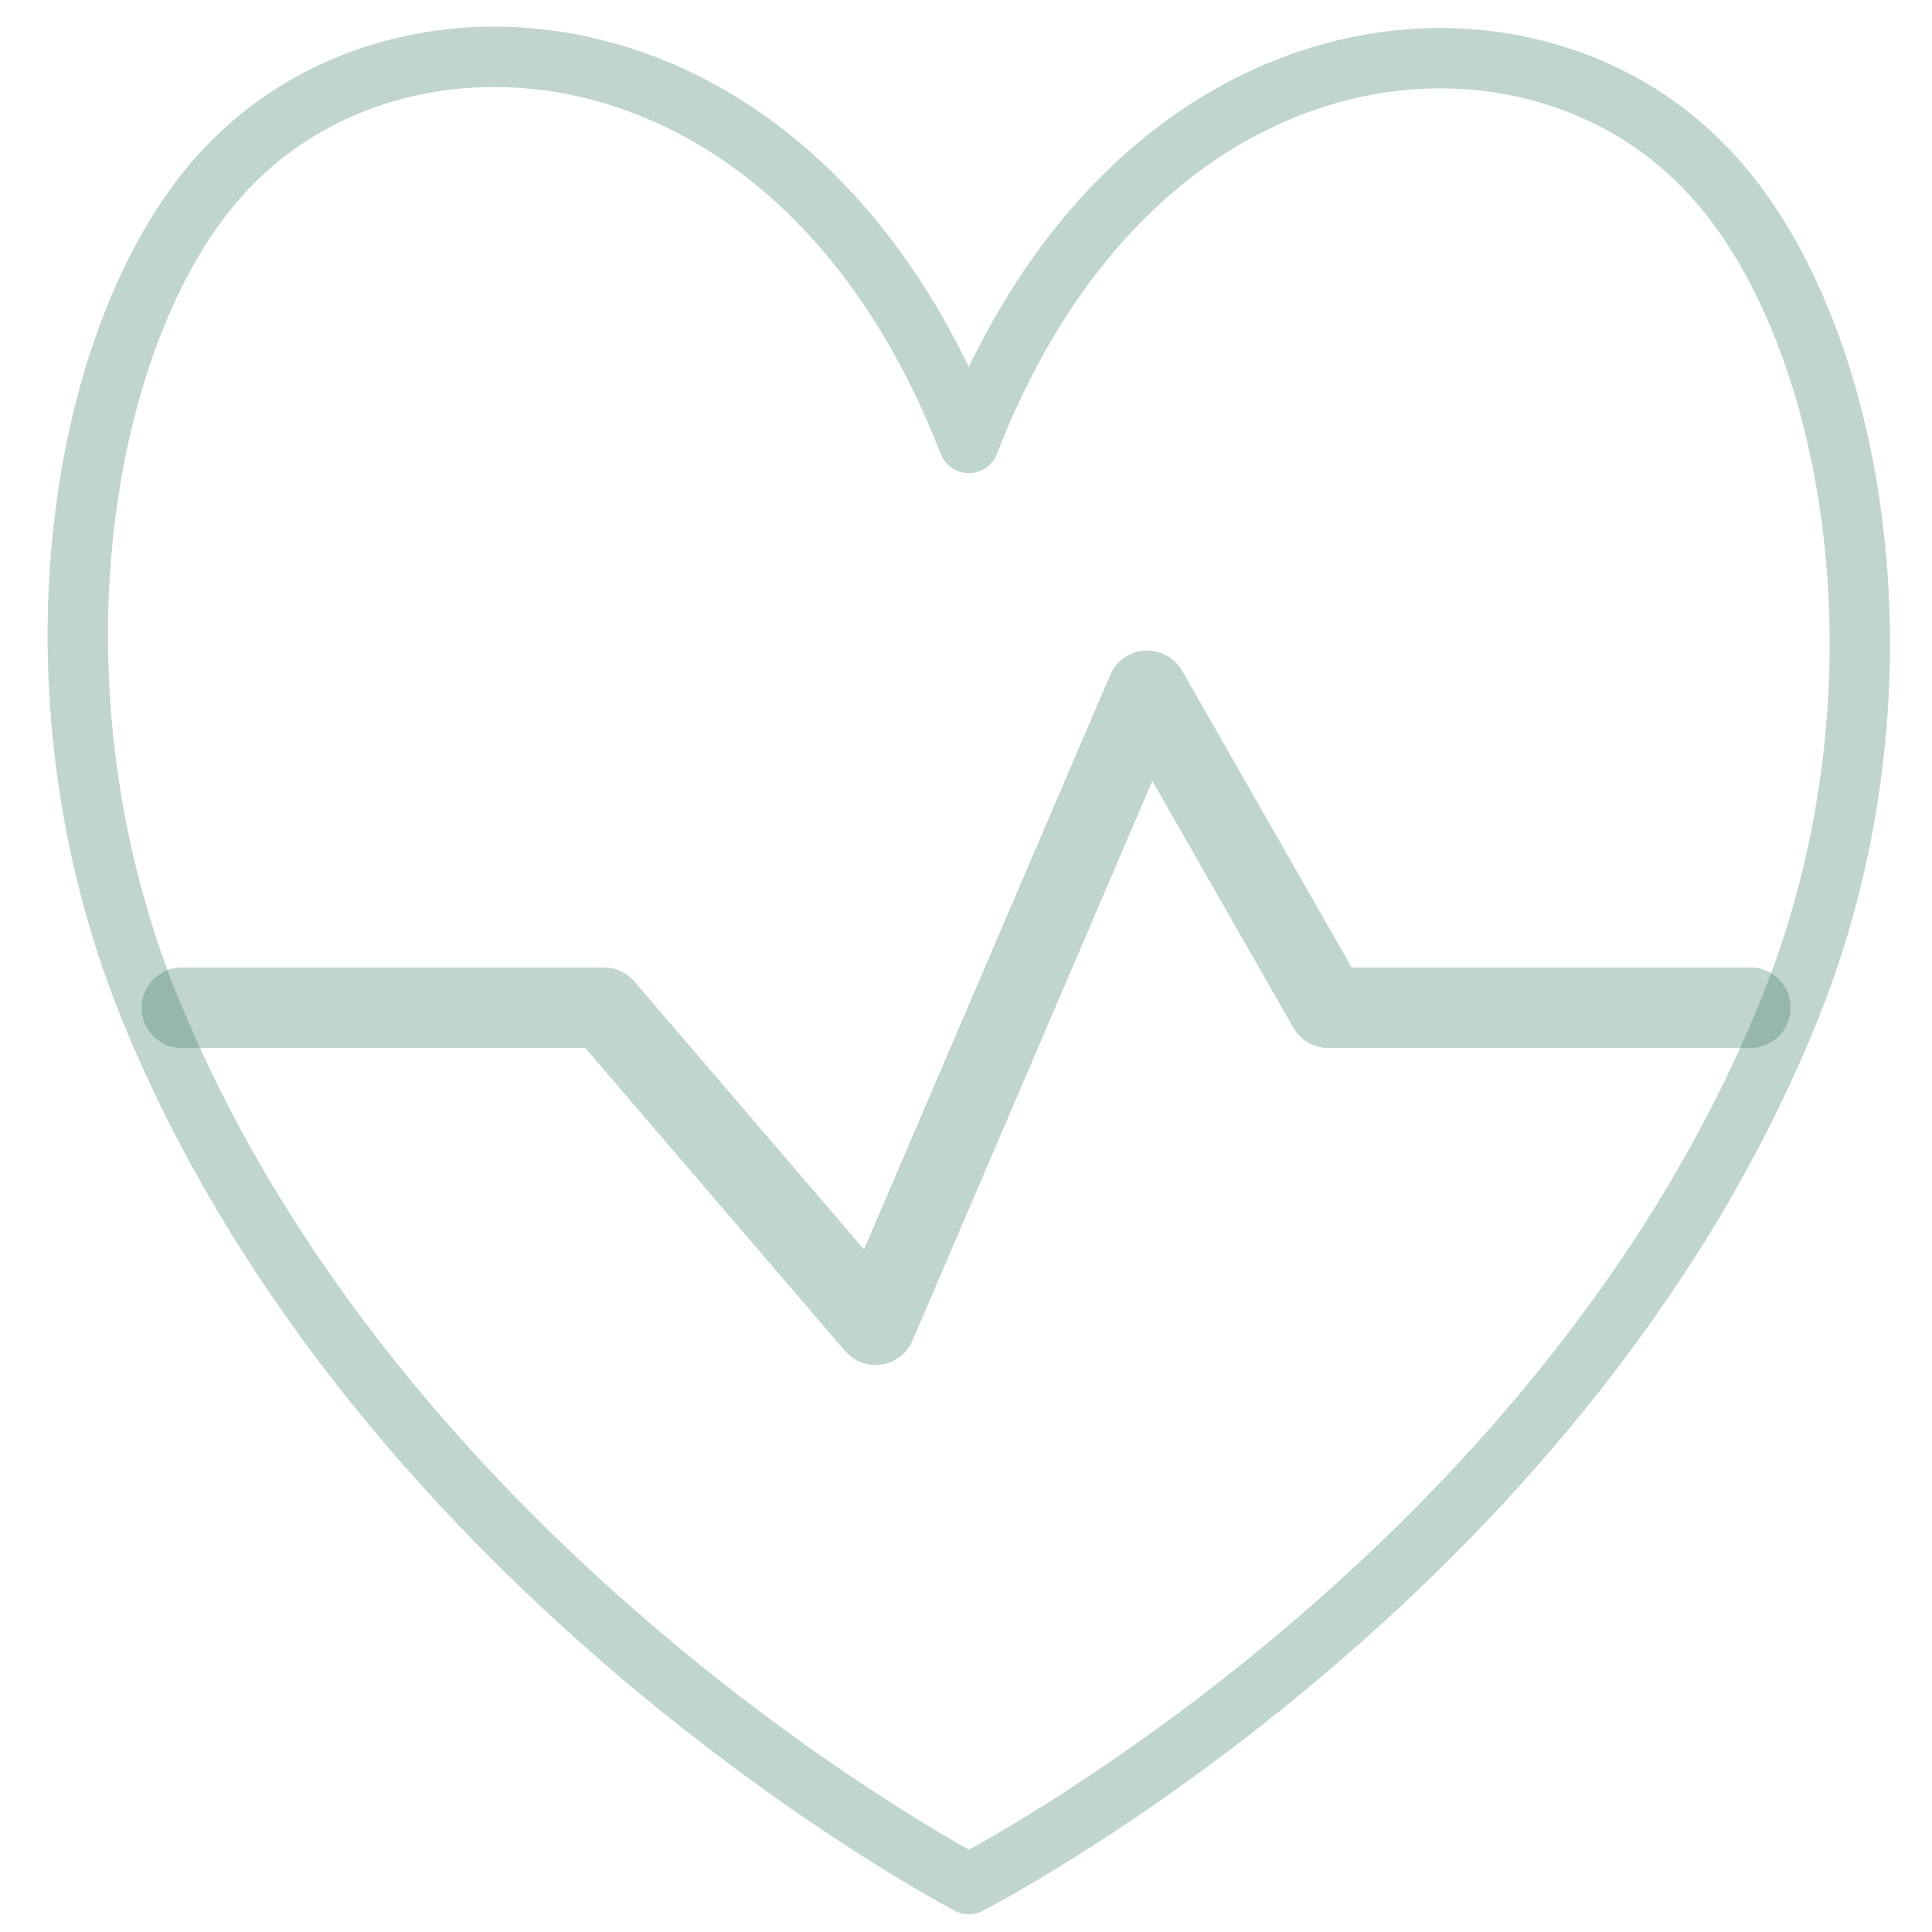
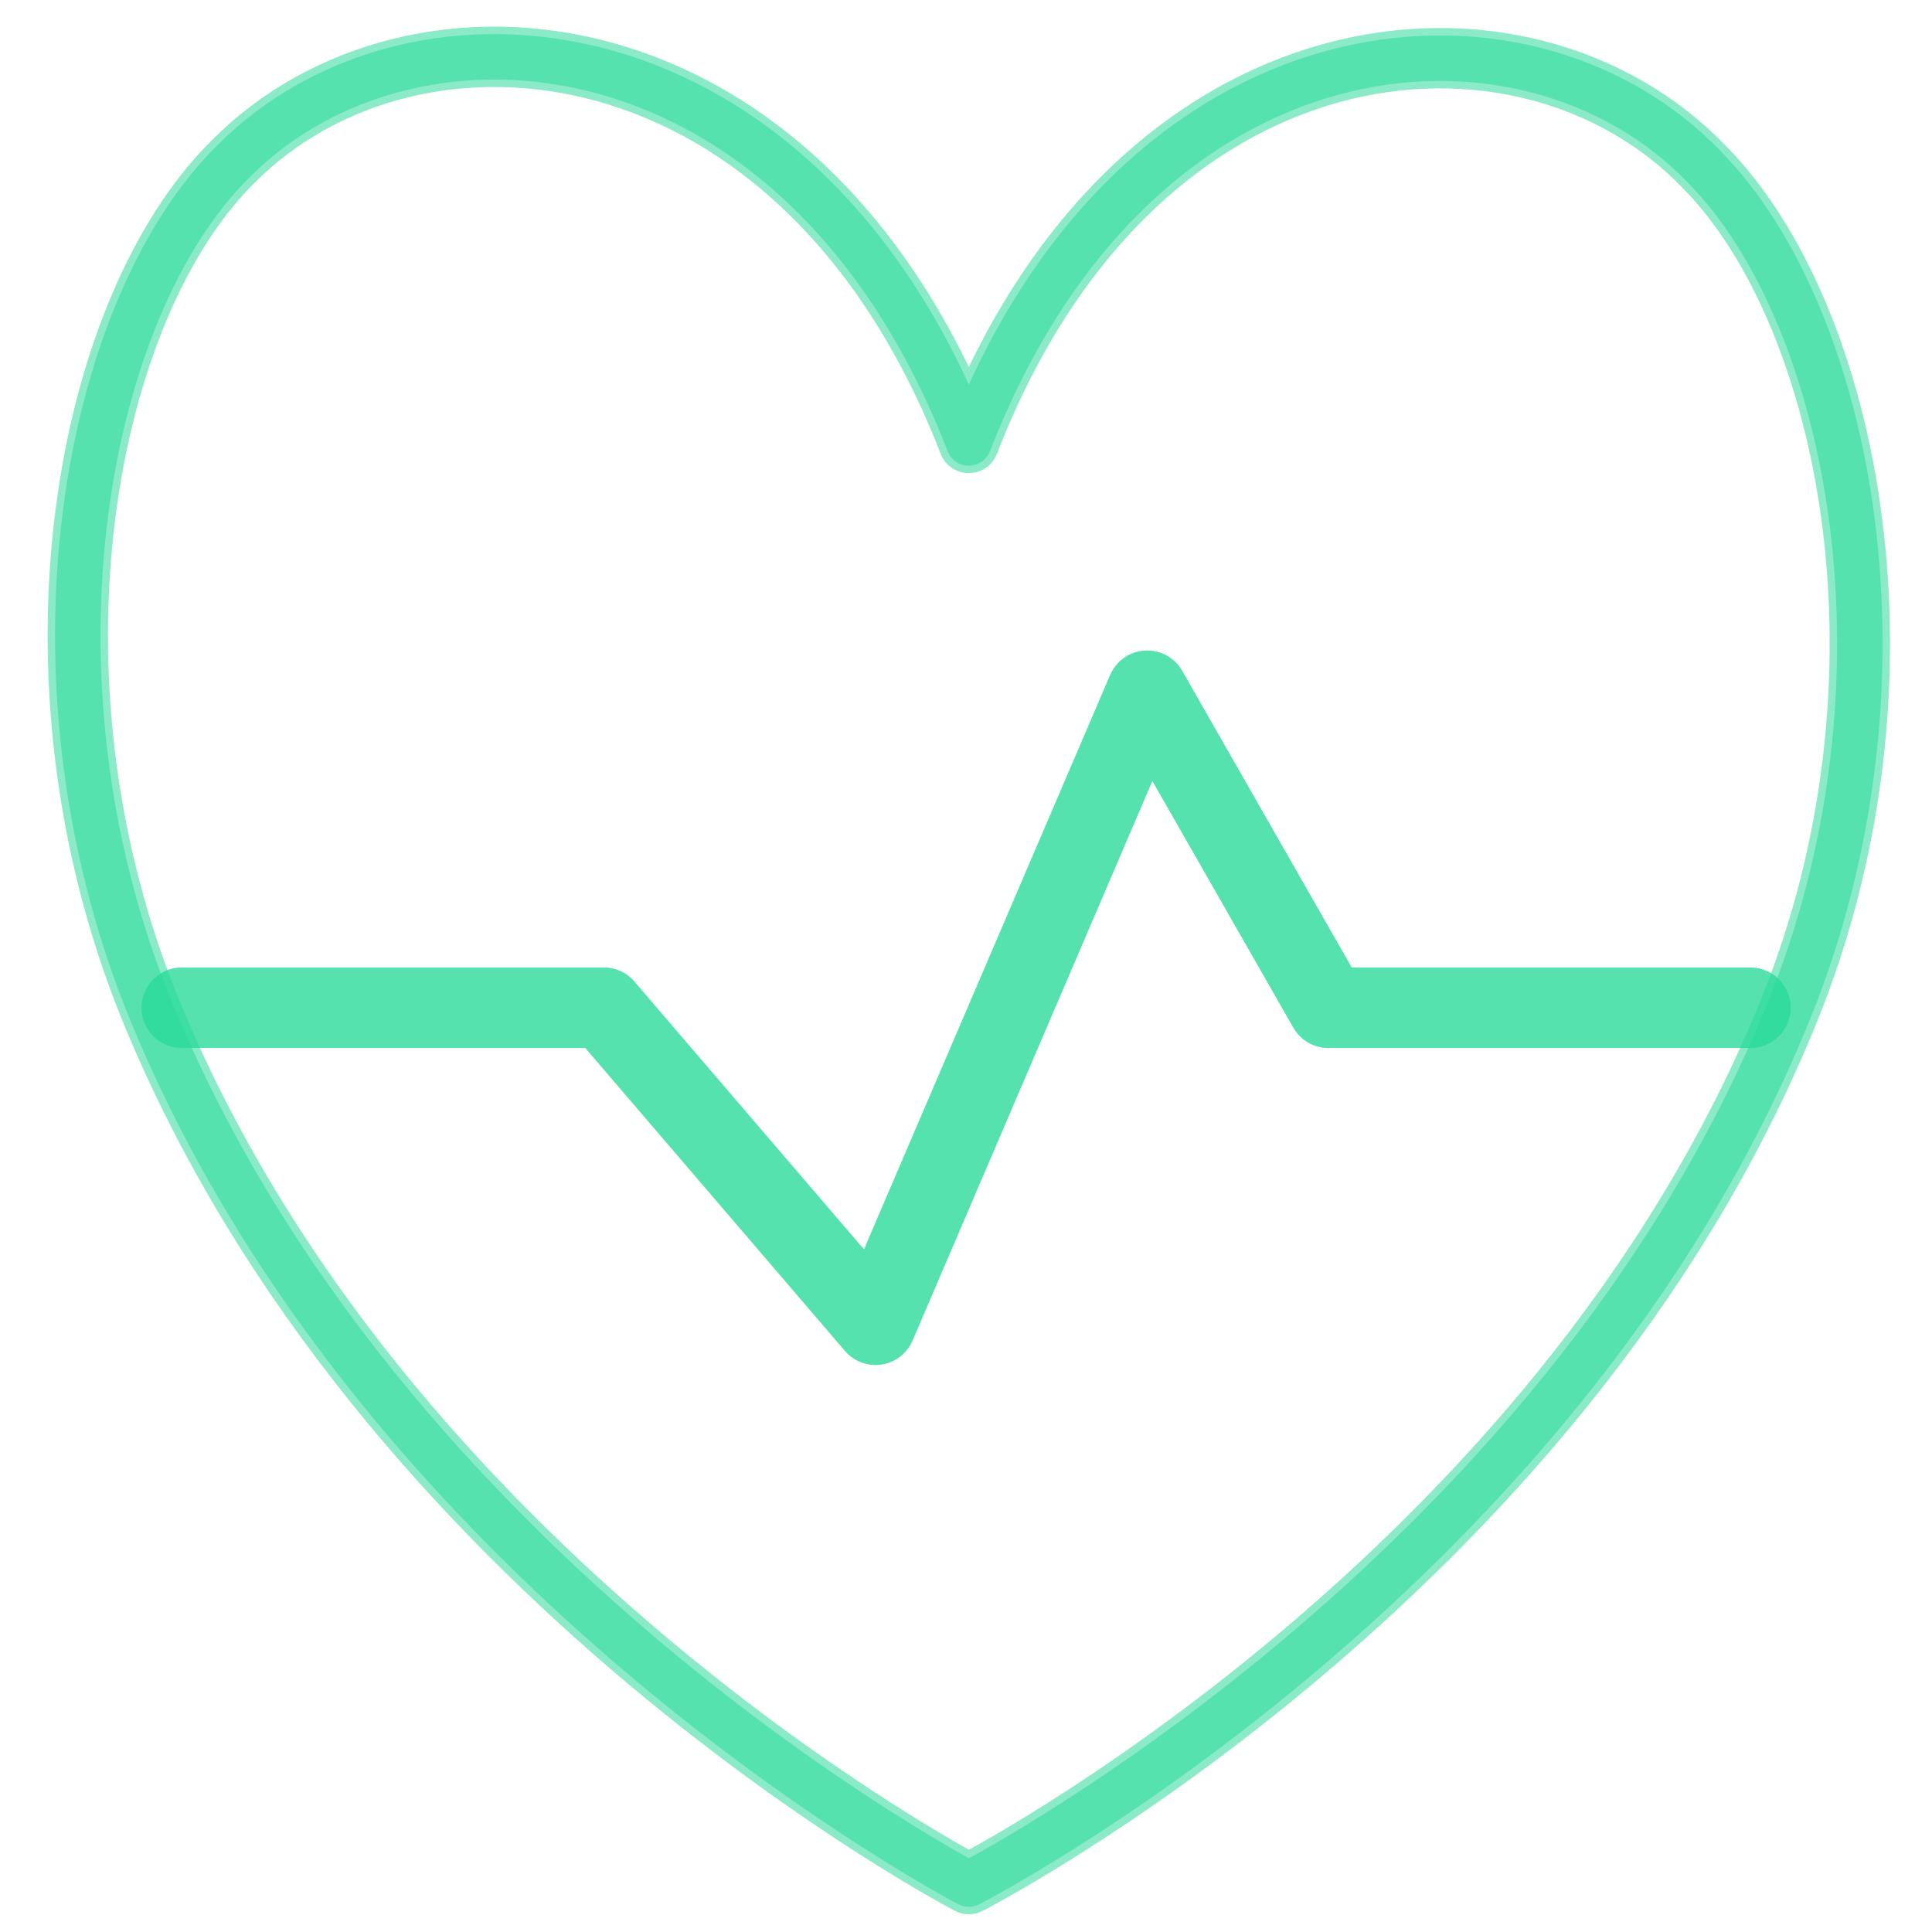
<svg xmlns="http://www.w3.org/2000/svg" width="40" height="40" viewBox="0 0 46 48" fill="none">
-   <path d="M23.07 11.005C18.929 0.316 9.284 -0.53 4.784 4.024C1.122 7.651 -0.625 16.731 2.702 24.994C8.47 39.201 23.07 46.809 23.07 46.809C23.07 46.809 37.67 39.337 43.438 25.13C46.765 16.95 45.018 7.896 41.356 4.16C36.856 -0.53 27.21 0.316 23.07 11.005Z" stroke="#38E4AE" stroke-opacity="0.13" stroke-width="1.5" stroke-linecap="round" stroke-linejoin="round" />
-   <path d="M23.07 11.005C18.929 0.316 9.284 -0.53 4.784 4.024C1.122 7.651 -0.625 16.731 2.702 24.994C8.47 39.201 23.07 46.809 23.07 46.809C23.07 46.809 37.67 39.337 43.438 25.13C46.765 16.95 45.018 7.896 41.356 4.16C36.856 -0.53 27.21 0.316 23.07 11.005Z" stroke="#343E3D" stroke-opacity="0.2" stroke-width="1.5" stroke-linecap="round" stroke-linejoin="round" />
-   <path d="M3.517 25.037H14.002L20.752 32.912L27.502 17.162L32.002 25.037H42.487" stroke="#38E4AE" stroke-opacity="0.13" stroke-width="2" stroke-linecap="round" stroke-linejoin="round" />
-   <path d="M3.517 25.037H14.002L20.752 32.912L27.502 17.162L32.002 25.037H42.487" stroke="#343E3D" stroke-opacity="0.2" stroke-width="2" stroke-linecap="round" stroke-linejoin="round" />
+   <path d="M23.07 11.005C18.929 0.316 9.284 -0.53 4.784 4.024C1.122 7.651 -0.625 16.731 2.702 24.994C8.47 39.201 23.07 46.809 23.07 46.809C23.07 46.809 37.67 39.337 43.438 25.13C46.765 16.95 45.018 7.896 41.356 4.16C36.856 -0.53 27.21 0.316 23.07 11.005Z" stroke="#29DA9A8A" stroke-width="1.5" stroke-linecap="round" stroke-linejoin="round" />
+   <path d="M23.07 11.005C18.929 0.316 9.284 -0.53 4.784 4.024C1.122 7.651 -0.625 16.731 2.702 24.994C8.47 39.201 23.07 46.809 23.07 46.809C23.07 46.809 37.67 39.337 43.438 25.13C46.765 16.95 45.018 7.896 41.356 4.16C36.856 -0.53 27.21 0.316 23.07 11.005Z" stroke="#29DA9A8A" stroke-width="1.13" stroke-linecap="round" stroke-linejoin="round" />
+   <path d="M3.517 25.037H14.002L20.752 32.912L27.502 17.162L32.002 25.037H42.487" stroke="#29DA9A8A" stroke-width="2" stroke-linecap="round" stroke-linejoin="round" />
+   <path d="M3.517 25.037H14.002L20.752 32.912L27.502 17.162L32.002 25.037H42.487" stroke="#29DA9A8A" stroke-width="2" stroke-linecap="round" stroke-linejoin="round" />
</svg>
